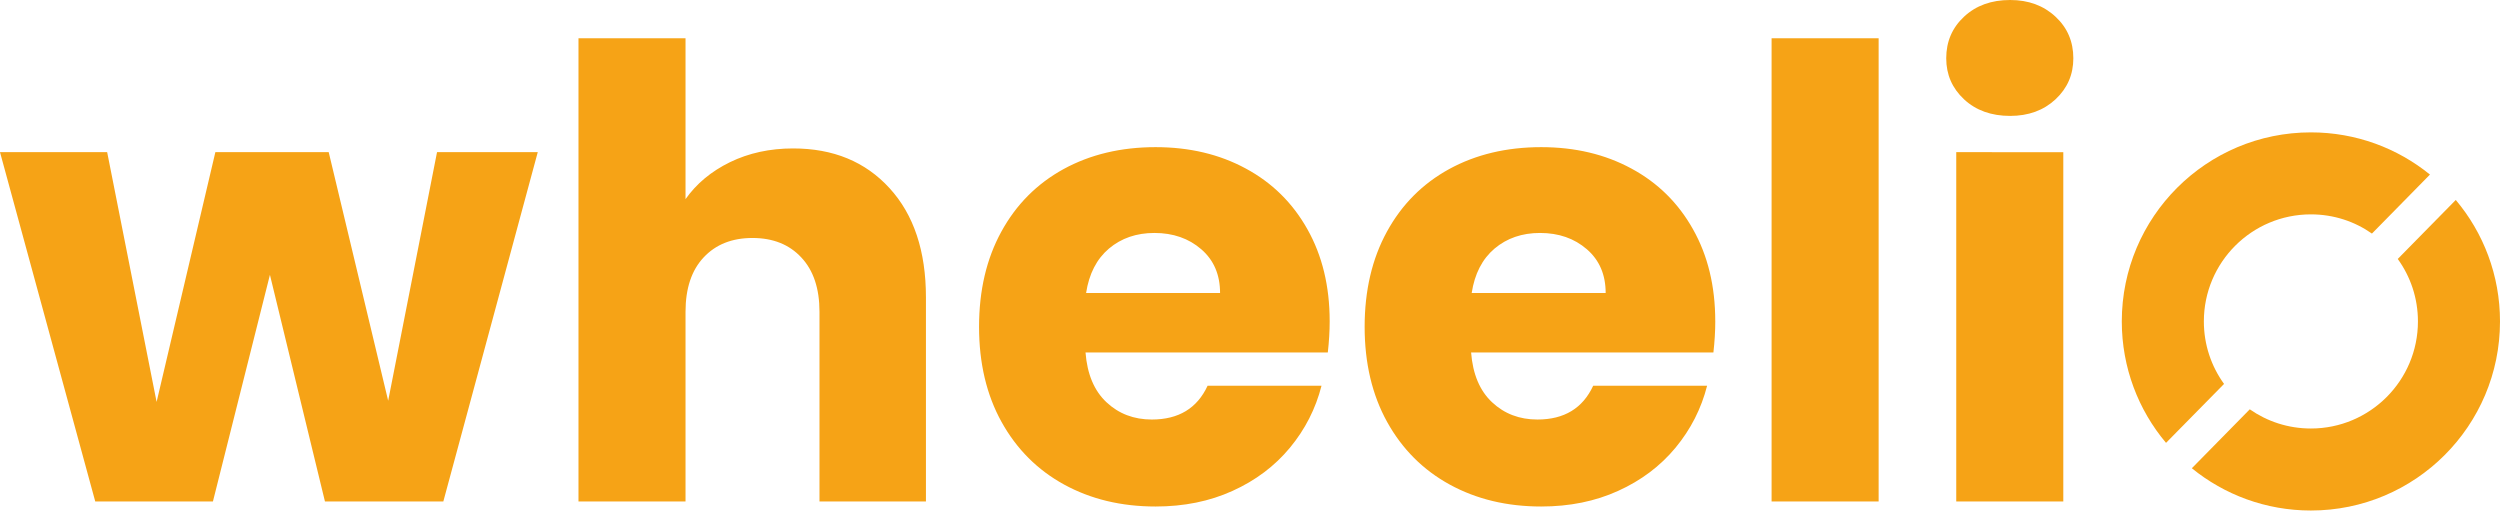
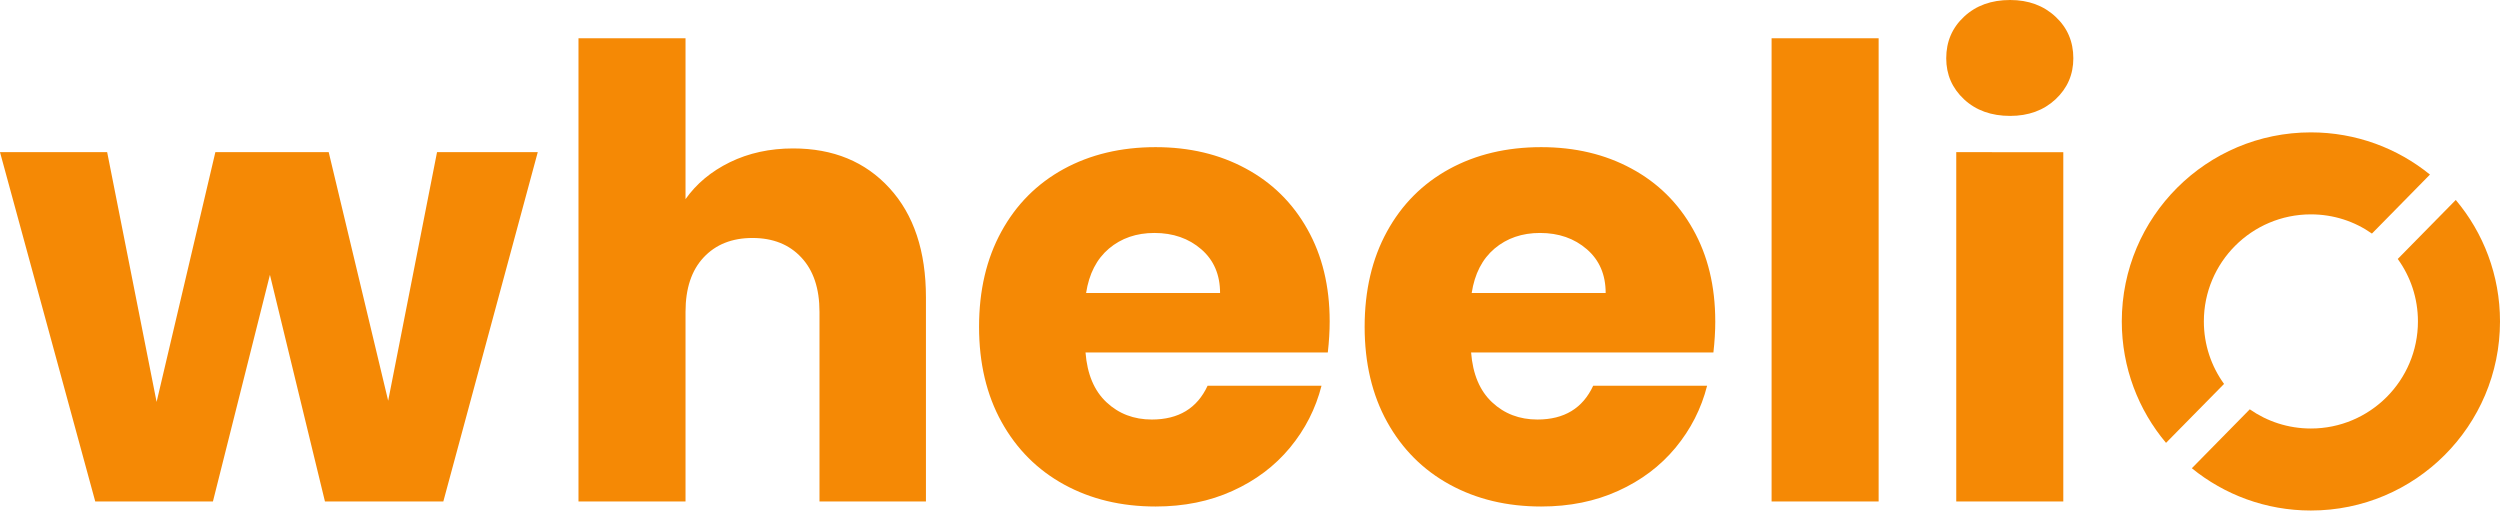
<svg xmlns="http://www.w3.org/2000/svg" version="1.1" width="335.013" height="68.412" viewBox="0 0 335.013 68.412" id="svg1">
  <defs id="defs1">
    <clipPath clipPathUnits="userSpaceOnUse" id="clipPath29">
      <path d="M 0,595.276 H 841.89 V 0 H 0 Z" transform="translate(-521.164,-149.4106)" id="path29" />
    </clipPath>
    <clipPath clipPathUnits="userSpaceOnUse" id="clipPath31">
      <path d="M 0,595.276 H 841.89 V 0 H 0 Z" transform="translate(-548.8986,-155.694)" id="path31" />
    </clipPath>
    <clipPath clipPathUnits="userSpaceOnUse" id="clipPath33">
      <path d="M 0,595.276 H 841.89 V 0 H 0 Z" transform="translate(-521.164,-149.4106)" id="path33" />
    </clipPath>
    <clipPath clipPathUnits="userSpaceOnUse" id="clipPath35">
      <path d="M 0,595.276 H 841.89 V 0 H 0 Z" transform="translate(-541.8589,-170.4519)" id="path35" />
    </clipPath>
    <clipPath clipPathUnits="userSpaceOnUse" id="clipPath37">
      <path d="M 0,595.276 H 841.89 V 0 H 0 Z" transform="translate(-523.7509,-146.8591)" id="path37" />
    </clipPath>
    <clipPath clipPathUnits="userSpaceOnUse" id="clipPath39">
      <path d="M 0,595.276 H 841.89 V 0 H 0 Z" transform="translate(-544.4529,-167.9004)" id="path39" />
    </clipPath>
  </defs>
  <g id="g1" transform="translate(-396.8516,-543.0391)">
-     <path id="path28" d="m 0,0 -5.831,-5.923 c -2.778,3.301 -4.446,7.563 -4.446,12.206 0,10.496 8.51,18.999 19.006,18.999 4.53,0 8.701,-1.59 11.966,-4.241 l -5.831,-5.93 c -1.739,1.223 -3.852,1.93 -6.135,1.93 -5.944,0 -10.758,-4.82 -10.758,-10.758 C -2.029,3.937 -1.279,1.767 0,0" style="fill:#f6a316;fill-opacity:1;fill-rule:nonzero;stroke:none" transform="matrix(1.333333,0,0,-1.333333,694.8853,594.4872)" clip-path="url(#clipPath29)" />
-     <path id="path30" d="m 0,0 c 0,-10.496 -8.51,-19.006 -19.006,-19.006 -4.53,0 -8.7,1.591 -11.966,4.248 l 5.824,5.923 c 1.739,-1.216 3.859,-1.929 6.142,-1.929 5.937,0 10.758,4.82 10.758,10.764 0,2.339 -0.749,4.509 -2.029,6.276 l 5.831,5.93 C -1.668,8.906 0,4.644 0,0" style="fill:#f6a316;fill-opacity:1;fill-rule:nonzero;stroke:none" transform="matrix(1.333333,0,0,-1.333333,731.8648,586.1093)" clip-path="url(#clipPath31)" />
-     <path id="path32" d="M 0,0 -5.831,-5.923" style="fill:#f6a316;fill-opacity:1;fill-rule:nonzero;stroke:none" transform="matrix(1.333333,0,0,-1.333333,694.8853,594.4872)" clip-path="url(#clipPath33)" />
-     <path id="path34" d="M 0,0 -5.831,-5.93" style="fill:#f6a316;fill-opacity:1;fill-rule:nonzero;stroke:none" transform="matrix(1.333333,0,0,-1.333333,722.4785,566.4321)" clip-path="url(#clipPath35)" />
-     <path id="path36" d="M 0,0 -5.824,-5.923" style="fill:#f6a316;fill-opacity:1;fill-rule:nonzero;stroke:none" transform="matrix(1.333333,0,0,-1.333333,698.3345,597.8892)" clip-path="url(#clipPath37)" />
-     <path id="path38" d="M 0,0 -5.831,-5.93" style="fill:#f6a316;fill-opacity:1;fill-rule:nonzero;stroke:none" transform="matrix(1.333333,0,0,-1.333333,725.9372,569.8341)" clip-path="url(#clipPath39)" />
-     <path id="path40" d="M 54.292,-35.108 44.8,0.001 H 32.905 L 27.374,-22.78 21.644,0.001 H 9.819 L 0.245,-35.108 H 11.015 l 4.969,25.102 5.906,-25.102 h 11.391 l 5.977,24.984 4.91,-24.984 z m 25.667,-0.375 c 4.031,0 7.26,1.333 9.691,3.996 2.438,2.666 3.656,6.325 3.656,10.98 V 0.001 H 82.607 V -19.065 c 0,-2.344 -0.609,-4.163 -1.828,-5.461 -1.213,-1.304 -2.848,-1.957 -4.91,-1.957 -2.057,0 -3.691,0.653 -4.91,1.957 -1.213,1.298 -1.816,3.117 -1.816,5.461 V 0.001 H 58.385 V -46.557 h 10.758 v 16.172 c 1.093,-1.553 2.581,-2.792 4.465,-3.715 1.89,-0.92 4.008,-1.383 6.352,-1.383 z m 53.924,17.367 c 0,1.008 -0.065,2.057 -0.188,3.141 H 109.344 c 0.17,2.18 0.873,3.85 2.109,5.004 1.233,1.157 2.754,1.734 4.559,1.734 2.687,0 4.553,-1.131 5.602,-3.398 h 11.449 c -0.586,2.306 -1.646,4.383 -3.176,6.234 -1.532,1.846 -3.454,3.29 -5.766,4.336 -2.306,1.049 -4.884,1.57 -7.734,1.57 -3.439,0 -6.501,-0.732 -9.188,-2.203 -2.681,-1.468 -4.778,-3.565 -6.293,-6.293 -1.509,-2.725 -2.262,-5.912 -2.262,-9.563 0,-3.647 0.744,-6.835 2.238,-9.562 1.491,-2.725 3.577,-4.822 6.258,-6.293 2.687,-1.468 5.769,-2.203 9.246,-2.203 3.398,0 6.416,0.715 9.059,2.145 2.648,1.424 4.714,3.457 6.199,6.105 1.491,2.643 2.238,5.725 2.238,9.246 z m -11.016,-2.836 c 0,-1.843 -0.63,-3.308 -1.887,-4.395 -1.26,-1.093 -2.83,-1.641 -4.711,-1.641 -1.805,0 -3.328,0.524 -4.57,1.57 -1.236,1.049 -2.001,2.537 -2.297,4.465 z m 49.77,2.836 c 0,1.008 -0.065,2.057 -0.188,3.141 h -24.352 c 0.17,2.18 0.873,3.85 2.109,5.004 1.233,1.157 2.754,1.734 4.559,1.734 2.687,0 4.553,-1.131 5.602,-3.398 h 11.449 c -0.586,2.306 -1.646,4.383 -3.176,6.234 -1.532,1.846 -3.454,3.29 -5.766,4.336 -2.306,1.049 -4.884,1.57 -7.734,1.57 -3.439,0 -6.501,-0.732 -9.188,-2.203 -2.681,-1.468 -4.778,-3.565 -6.293,-6.293 -1.509,-2.725 -2.262,-5.912 -2.262,-9.563 0,-3.647 0.744,-6.835 2.238,-9.562 1.491,-2.725 3.577,-4.822 6.258,-6.293 2.687,-1.468 5.769,-2.203 9.246,-2.203 3.398,0 6.416,0.715 9.059,2.145 2.648,1.424 4.714,3.457 6.199,6.105 1.491,2.643 2.238,5.725 2.238,9.246 z m -11.016,-2.836 c 0,-1.843 -0.63,-3.308 -1.887,-4.395 -1.26,-1.093 -2.83,-1.641 -4.711,-1.641 -1.805,0 -3.328,0.524 -4.57,1.57 -1.236,1.049 -2.001,2.537 -2.297,4.465 z m 27.434,-25.605 V 0.001 H 178.297 V -46.557 Z m 13.216,7.805 c -1.893,0 -3.434,-0.554 -4.629,-1.664 -1.195,-1.116 -1.793,-2.49 -1.793,-4.125 0,-1.679 0.598,-3.073 1.793,-4.184 1.195,-1.116 2.736,-1.676 4.629,-1.676 1.843,0 3.363,0.56 4.559,1.676 1.195,1.11 1.793,2.505 1.793,4.184 0,1.635 -0.598,3.009 -1.793,4.125 -1.195,1.11 -2.716,1.664 -4.559,1.664 z m 5.344,3.645 V 0.001 H 196.856 V -35.108 Z m 0,0" style="fill:#f6a316;fill-opacity:1;fill-rule:nonzero;stroke:none" aria-label="wheeli" transform="matrix(1.333333,0,0,1.333333,396.5248,610.2404)" />
+     <path id="path28" d="m 0,0 -5.831,-5.923 c -2.778,3.301 -4.446,7.563 -4.446,12.206 0,10.496 8.51,18.999 19.006,18.999 4.53,0 8.701,-1.59 11.966,-4.241 l -5.831,-5.93 c -1.739,1.223 -3.852,1.93 -6.135,1.93 -5.944,0 -10.758,-4.82 -10.758,-10.758 C -2.029,3.937 -1.279,1.767 0,0" style="fill:#f58905;fill-opacity:1;fill-rule:nonzero;stroke:none" transform="matrix(1.333333,0,0,-1.333333,694.8853,594.4872)" clip-path="url(#clipPath29)" />
+     <path id="path30" d="m 0,0 c 0,-10.496 -8.51,-19.006 -19.006,-19.006 -4.53,0 -8.7,1.591 -11.966,4.248 l 5.824,5.923 c 1.739,-1.216 3.859,-1.929 6.142,-1.929 5.937,0 10.758,4.82 10.758,10.764 0,2.339 -0.749,4.509 -2.029,6.276 l 5.831,5.93 C -1.668,8.906 0,4.644 0,0" style="fill:#f58905;fill-opacity:1;fill-rule:nonzero;stroke:none" transform="matrix(1.333333,0,0,-1.333333,731.8648,586.1093)" clip-path="url(#clipPath31)" />
+     <path id="path32" d="M 0,0 -5.831,-5.923" style="fill:#f58905;fill-opacity:1;fill-rule:nonzero;stroke:none" transform="matrix(1.333333,0,0,-1.333333,694.8853,594.4872)" clip-path="url(#clipPath33)" />
+     <path id="path34" d="M 0,0 -5.831,-5.93" style="fill:#f58905;fill-opacity:1;fill-rule:nonzero;stroke:none" transform="matrix(1.333333,0,0,-1.333333,722.4785,566.4321)" clip-path="url(#clipPath35)" />
+     <path id="path36" d="M 0,0 -5.824,-5.923" style="fill:#f58905;fill-opacity:1;fill-rule:nonzero;stroke:none" transform="matrix(1.333333,0,0,-1.333333,698.3345,597.8892)" clip-path="url(#clipPath37)" />
+     <path id="path38" d="M 0,0 -5.831,-5.93" style="fill:#f58905;fill-opacity:1;fill-rule:nonzero;stroke:none" transform="matrix(1.333333,0,0,-1.333333,725.9372,569.8341)" clip-path="url(#clipPath39)" />
+     <path id="path40" d="M 54.292,-35.108 44.8,0.001 H 32.905 L 27.374,-22.78 21.644,0.001 H 9.819 L 0.245,-35.108 H 11.015 l 4.969,25.102 5.906,-25.102 h 11.391 l 5.977,24.984 4.91,-24.984 z m 25.667,-0.375 c 4.031,0 7.26,1.333 9.691,3.996 2.438,2.666 3.656,6.325 3.656,10.98 V 0.001 H 82.607 V -19.065 c 0,-2.344 -0.609,-4.163 -1.828,-5.461 -1.213,-1.304 -2.848,-1.957 -4.91,-1.957 -2.057,0 -3.691,0.653 -4.91,1.957 -1.213,1.298 -1.816,3.117 -1.816,5.461 V 0.001 H 58.385 V -46.557 h 10.758 v 16.172 c 1.093,-1.553 2.581,-2.792 4.465,-3.715 1.89,-0.92 4.008,-1.383 6.352,-1.383 z m 53.924,17.367 c 0,1.008 -0.065,2.057 -0.188,3.141 H 109.344 c 0.17,2.18 0.873,3.85 2.109,5.004 1.233,1.157 2.754,1.734 4.559,1.734 2.687,0 4.553,-1.131 5.602,-3.398 h 11.449 c -0.586,2.306 -1.646,4.383 -3.176,6.234 -1.532,1.846 -3.454,3.29 -5.766,4.336 -2.306,1.049 -4.884,1.57 -7.734,1.57 -3.439,0 -6.501,-0.732 -9.188,-2.203 -2.681,-1.468 -4.778,-3.565 -6.293,-6.293 -1.509,-2.725 -2.262,-5.912 -2.262,-9.563 0,-3.647 0.744,-6.835 2.238,-9.562 1.491,-2.725 3.577,-4.822 6.258,-6.293 2.687,-1.468 5.769,-2.203 9.246,-2.203 3.398,0 6.416,0.715 9.059,2.145 2.648,1.424 4.714,3.457 6.199,6.105 1.491,2.643 2.238,5.725 2.238,9.246 z m -11.016,-2.836 c 0,-1.843 -0.63,-3.308 -1.887,-4.395 -1.26,-1.093 -2.83,-1.641 -4.711,-1.641 -1.805,0 -3.328,0.524 -4.57,1.57 -1.236,1.049 -2.001,2.537 -2.297,4.465 z m 49.77,2.836 c 0,1.008 -0.065,2.057 -0.188,3.141 h -24.352 c 0.17,2.18 0.873,3.85 2.109,5.004 1.233,1.157 2.754,1.734 4.559,1.734 2.687,0 4.553,-1.131 5.602,-3.398 h 11.449 c -0.586,2.306 -1.646,4.383 -3.176,6.234 -1.532,1.846 -3.454,3.29 -5.766,4.336 -2.306,1.049 -4.884,1.57 -7.734,1.57 -3.439,0 -6.501,-0.732 -9.188,-2.203 -2.681,-1.468 -4.778,-3.565 -6.293,-6.293 -1.509,-2.725 -2.262,-5.912 -2.262,-9.563 0,-3.647 0.744,-6.835 2.238,-9.562 1.491,-2.725 3.577,-4.822 6.258,-6.293 2.687,-1.468 5.769,-2.203 9.246,-2.203 3.398,0 6.416,0.715 9.059,2.145 2.648,1.424 4.714,3.457 6.199,6.105 1.491,2.643 2.238,5.725 2.238,9.246 z m -11.016,-2.836 c 0,-1.843 -0.63,-3.308 -1.887,-4.395 -1.26,-1.093 -2.83,-1.641 -4.711,-1.641 -1.805,0 -3.328,0.524 -4.57,1.57 -1.236,1.049 -2.001,2.537 -2.297,4.465 z m 27.434,-25.605 V 0.001 H 178.297 V -46.557 Z m 13.216,7.805 c -1.893,0 -3.434,-0.554 -4.629,-1.664 -1.195,-1.116 -1.793,-2.49 -1.793,-4.125 0,-1.679 0.598,-3.073 1.793,-4.184 1.195,-1.116 2.736,-1.676 4.629,-1.676 1.843,0 3.363,0.56 4.559,1.676 1.195,1.11 1.793,2.505 1.793,4.184 0,1.635 -0.598,3.009 -1.793,4.125 -1.195,1.11 -2.716,1.664 -4.559,1.664 z m 5.344,3.645 V 0.001 H 196.856 V -35.108 Z m 0,0" style="fill:#f58905;fill-opacity:1;fill-rule:nonzero;stroke:none" aria-label="wheeli" transform="matrix(1.333333,0,0,1.333333,396.5248,610.2404)" />
  </g>
</svg>
